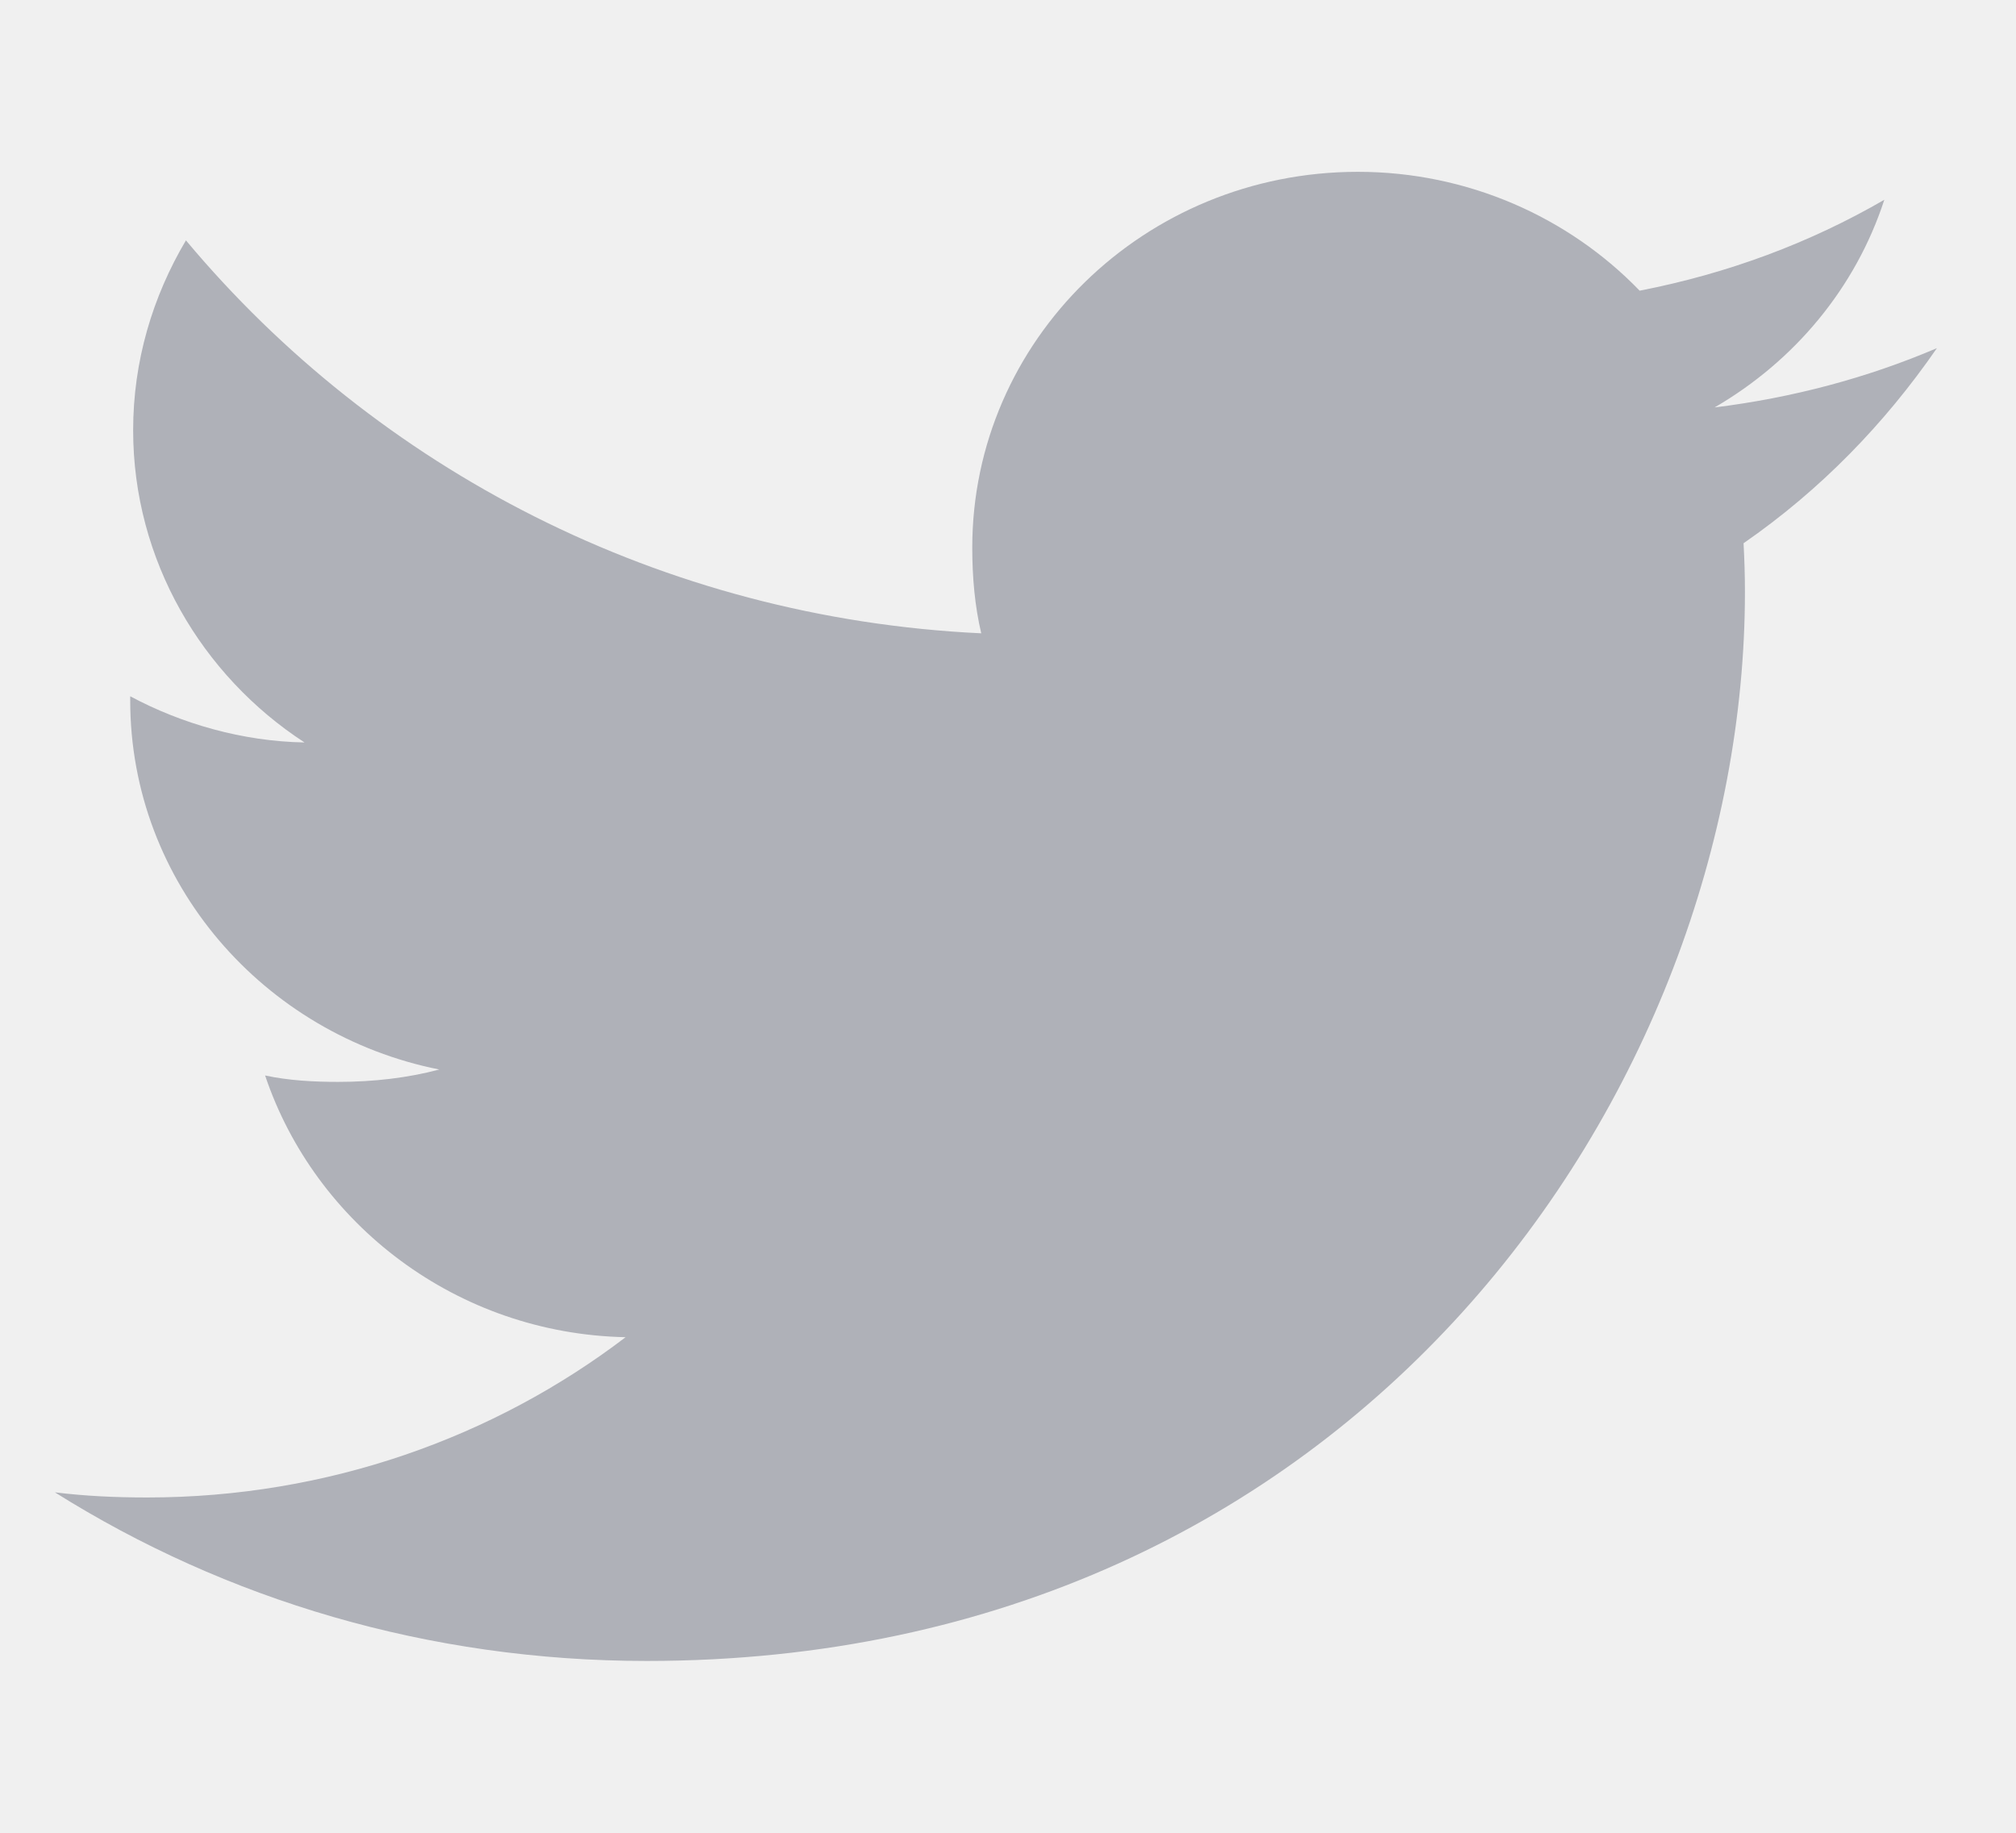
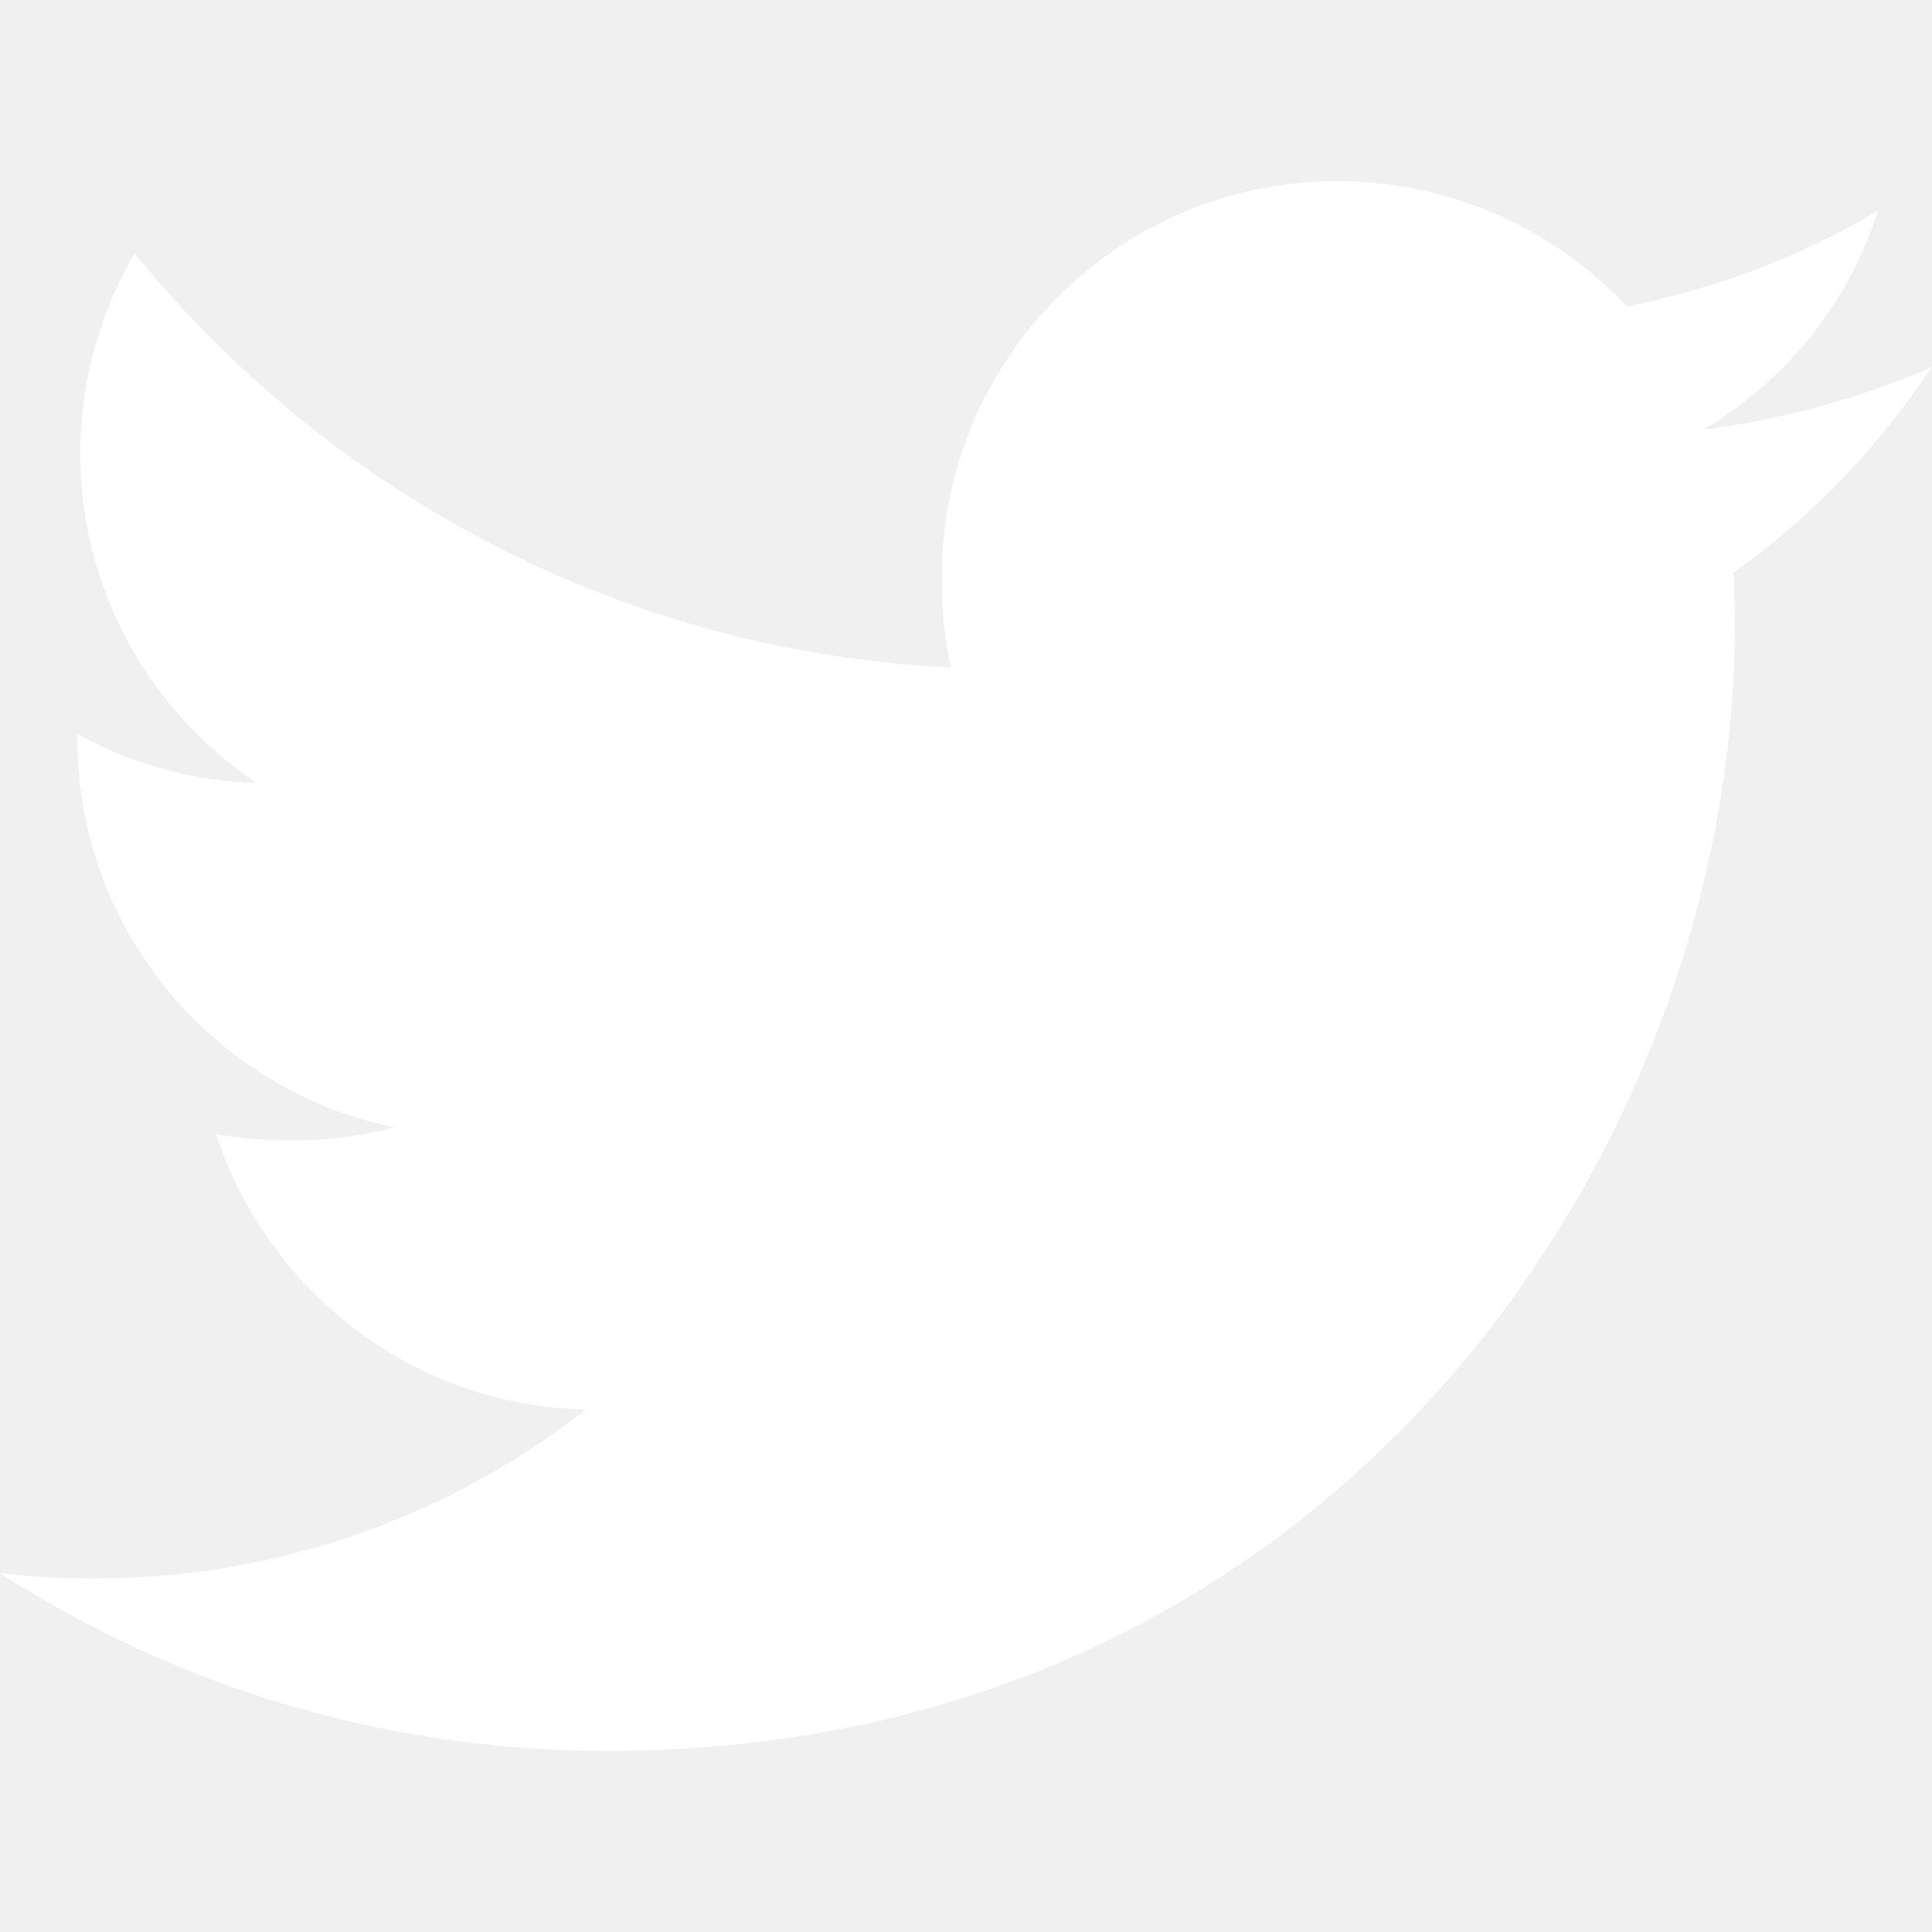
- <svg xmlns="http://www.w3.org/2000/svg" width="22" height="20" viewBox="0 0 22 20" fill="none">
-   <g clip-path="url(#clip0_1_742)">
-     <path d="M21.137 3.799C20.373 4.125 19.559 4.341 18.711 4.446C19.584 3.939 20.25 3.141 20.563 2.18C19.749 2.652 18.851 2.986 17.893 3.172C17.12 2.371 16.019 1.875 14.818 1.875C12.487 1.875 10.61 3.717 10.61 5.976C10.61 6.301 10.638 6.614 10.708 6.911C7.207 6.745 4.11 5.111 2.029 2.623C1.666 3.236 1.453 3.939 1.453 4.695C1.453 6.115 2.204 7.374 3.323 8.102C2.647 8.09 1.983 7.899 1.421 7.598C1.421 7.61 1.421 7.626 1.421 7.643C1.421 9.635 2.88 11.29 4.794 11.671C4.451 11.762 4.078 11.806 3.69 11.806C3.421 11.806 3.149 11.791 2.893 11.736C3.439 13.36 4.987 14.554 6.827 14.592C5.395 15.684 3.576 16.341 1.607 16.341C1.262 16.341 0.931 16.326 0.599 16.285C2.464 17.456 4.675 18.125 7.058 18.125C14.806 18.125 19.042 11.875 19.042 6.457C19.042 6.276 19.036 6.101 19.027 5.928C19.862 5.35 20.564 4.629 21.137 3.799Z" fill="#AFB1B8" />
+ <svg xmlns="http://www.w3.org/2000/svg" width="20" height="20" viewBox="0 0 20 20" fill="none">
+   <g clip-path="url(#clip0_1_879)">
+     <path d="M20 3.799C19.256 4.125 18.464 4.341 17.637 4.446C18.488 3.939 19.136 3.141 19.441 2.18C18.649 2.652 17.774 2.986 16.841 3.172C16.089 2.371 15.016 1.875 13.846 1.875C11.576 1.875 9.749 3.717 9.749 5.976C9.749 6.301 9.776 6.614 9.844 6.911C6.435 6.745 3.419 5.111 1.393 2.623C1.039 3.236 0.831 3.939 0.831 4.695C0.831 6.115 1.562 7.374 2.652 8.102C1.994 8.09 1.347 7.899 0.8 7.598C0.8 7.61 0.8 7.626 0.8 7.643C0.8 9.635 2.221 11.29 4.085 11.671C3.751 11.762 3.388 11.806 3.01 11.806C2.748 11.806 2.482 11.791 2.234 11.736C2.765 13.36 4.272 14.554 6.065 14.592C4.67 15.684 2.899 16.341 0.981 16.341C0.645 16.341 0.323 16.326 0 16.285C1.816 17.456 3.969 18.125 6.29 18.125C13.835 18.125 17.96 11.875 17.96 6.457C17.96 6.276 17.954 6.101 17.945 5.928C18.759 5.35 19.442 4.629 20 3.799Z" fill="white" />
  </g>
  <defs>
-     <clipPath id="clip0_1_742">
-       <rect width="20.538" height="20" fill="white" transform="translate(0.599396)" />
+     <clipPath id="clip0_1_879">
+       <rect width="20" height="20" fill="white" />
    </clipPath>
  </defs>
</svg>
